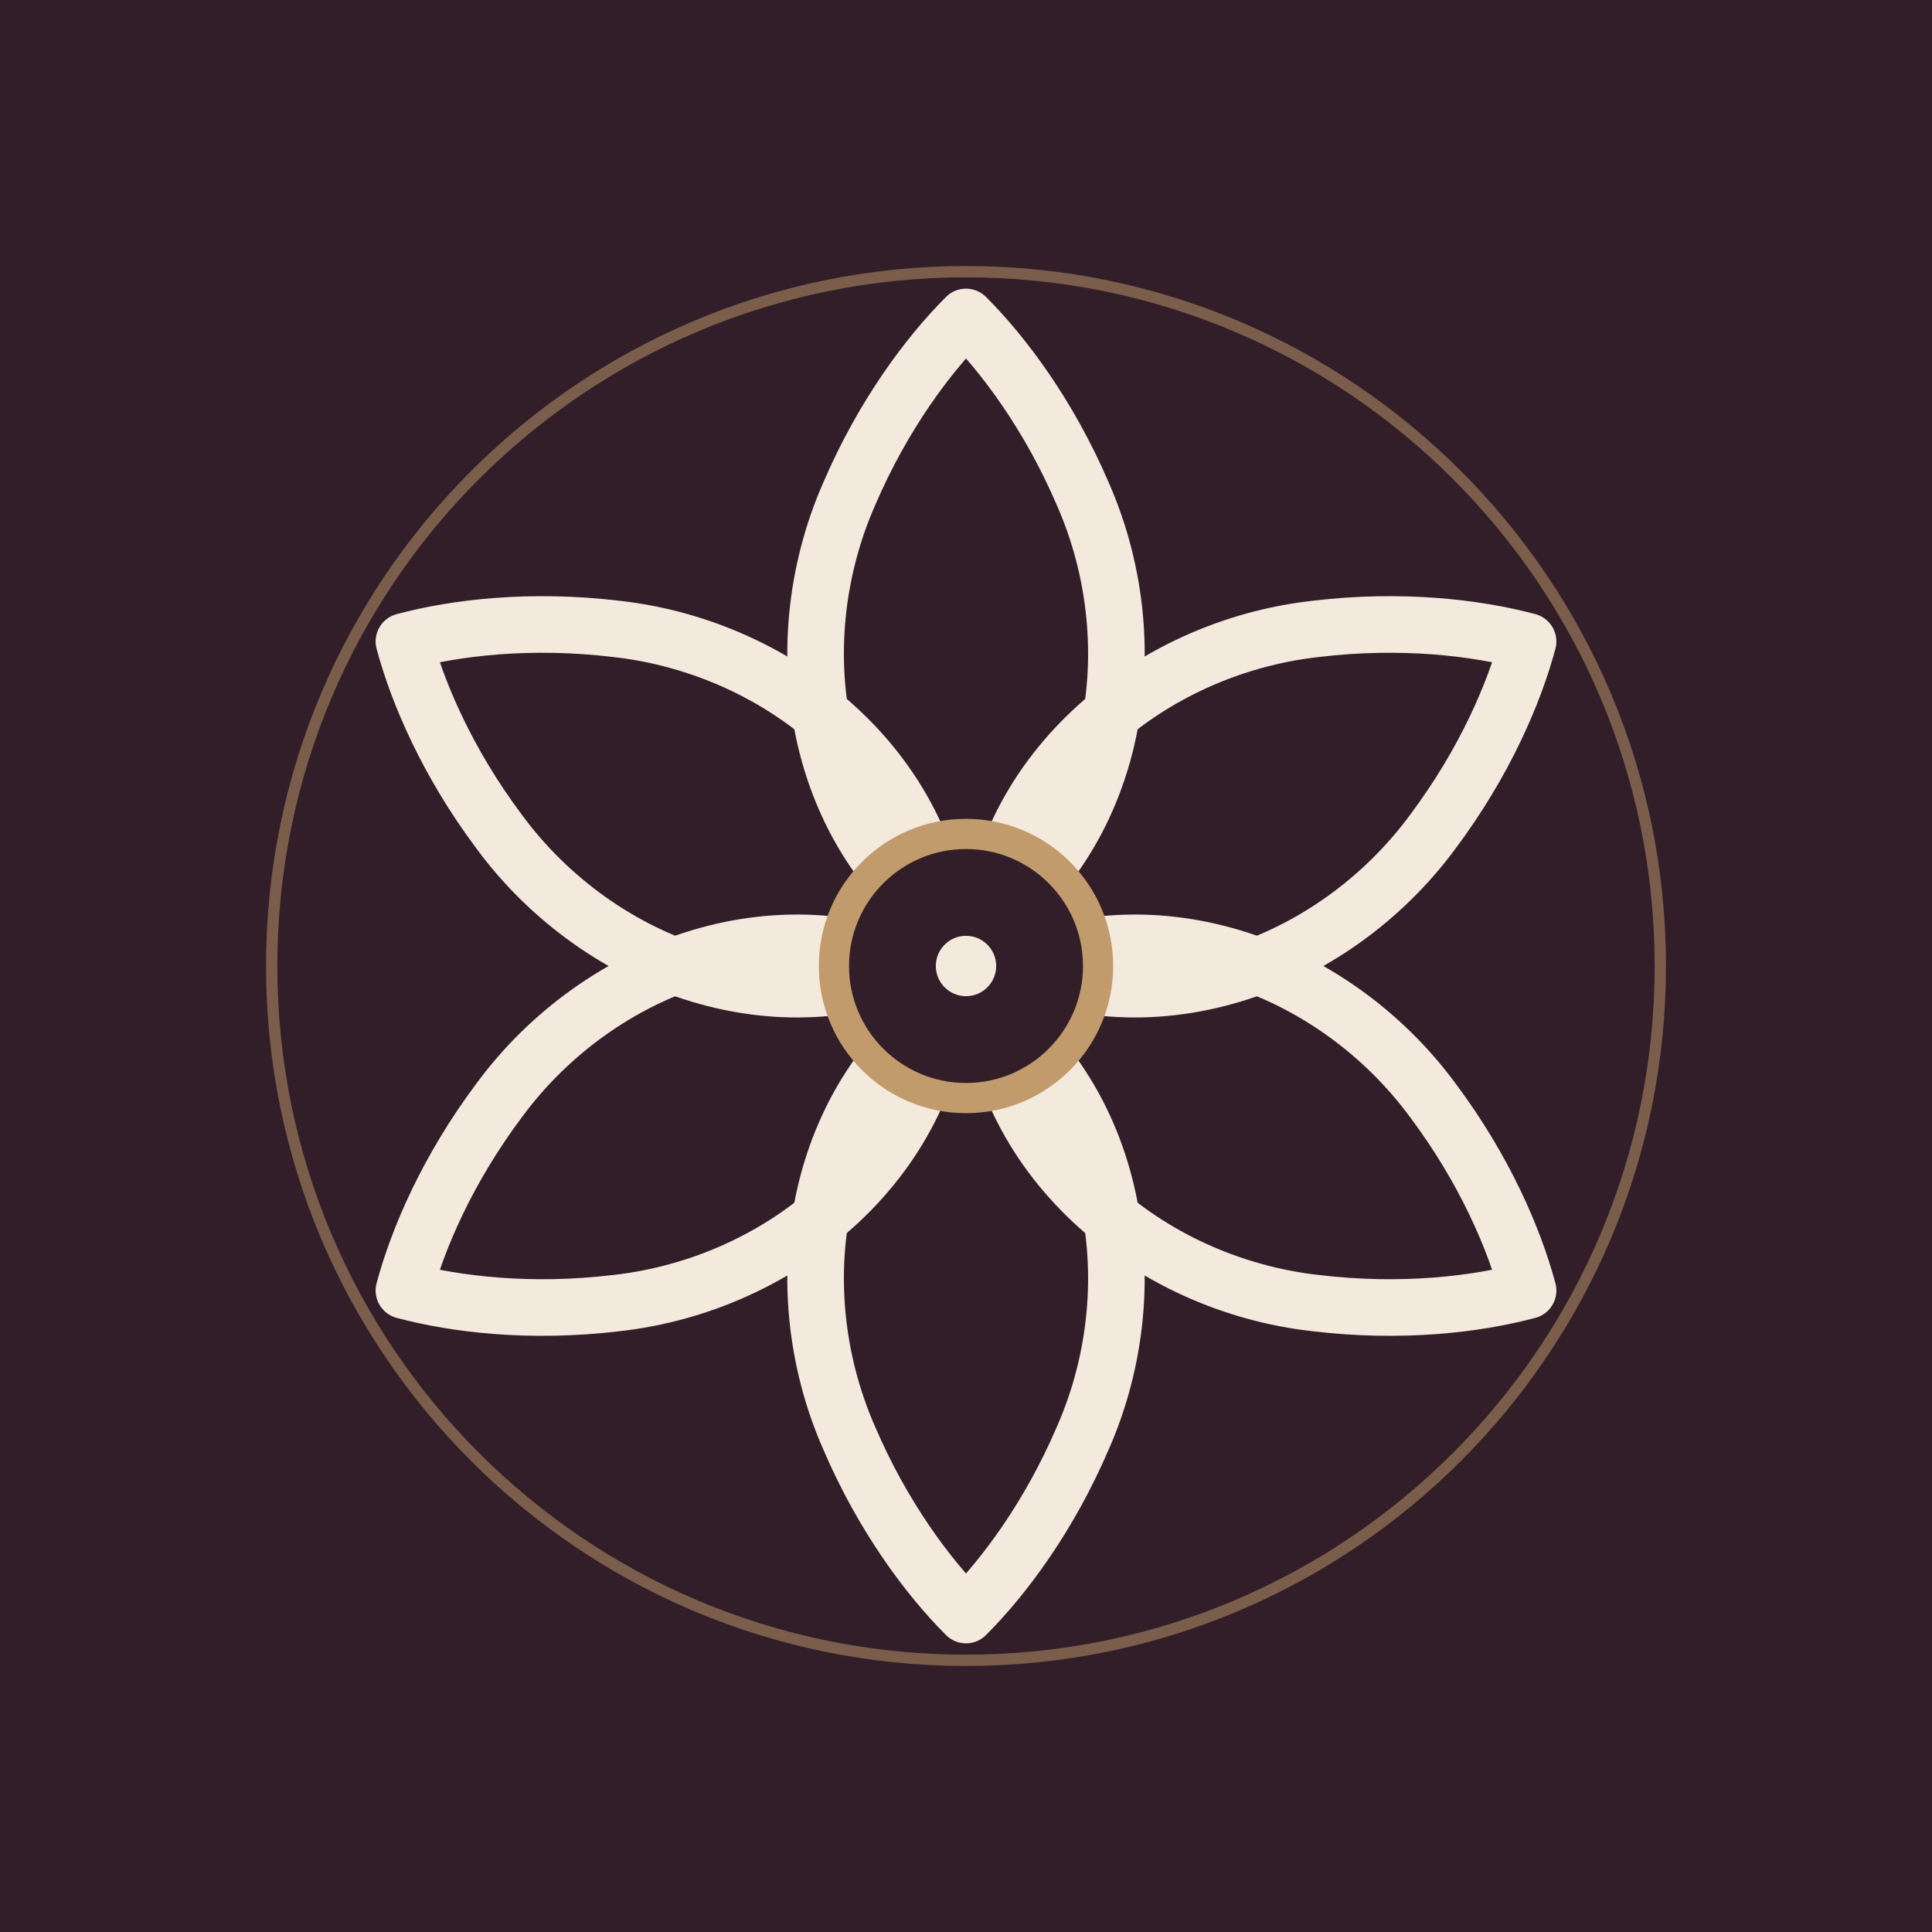
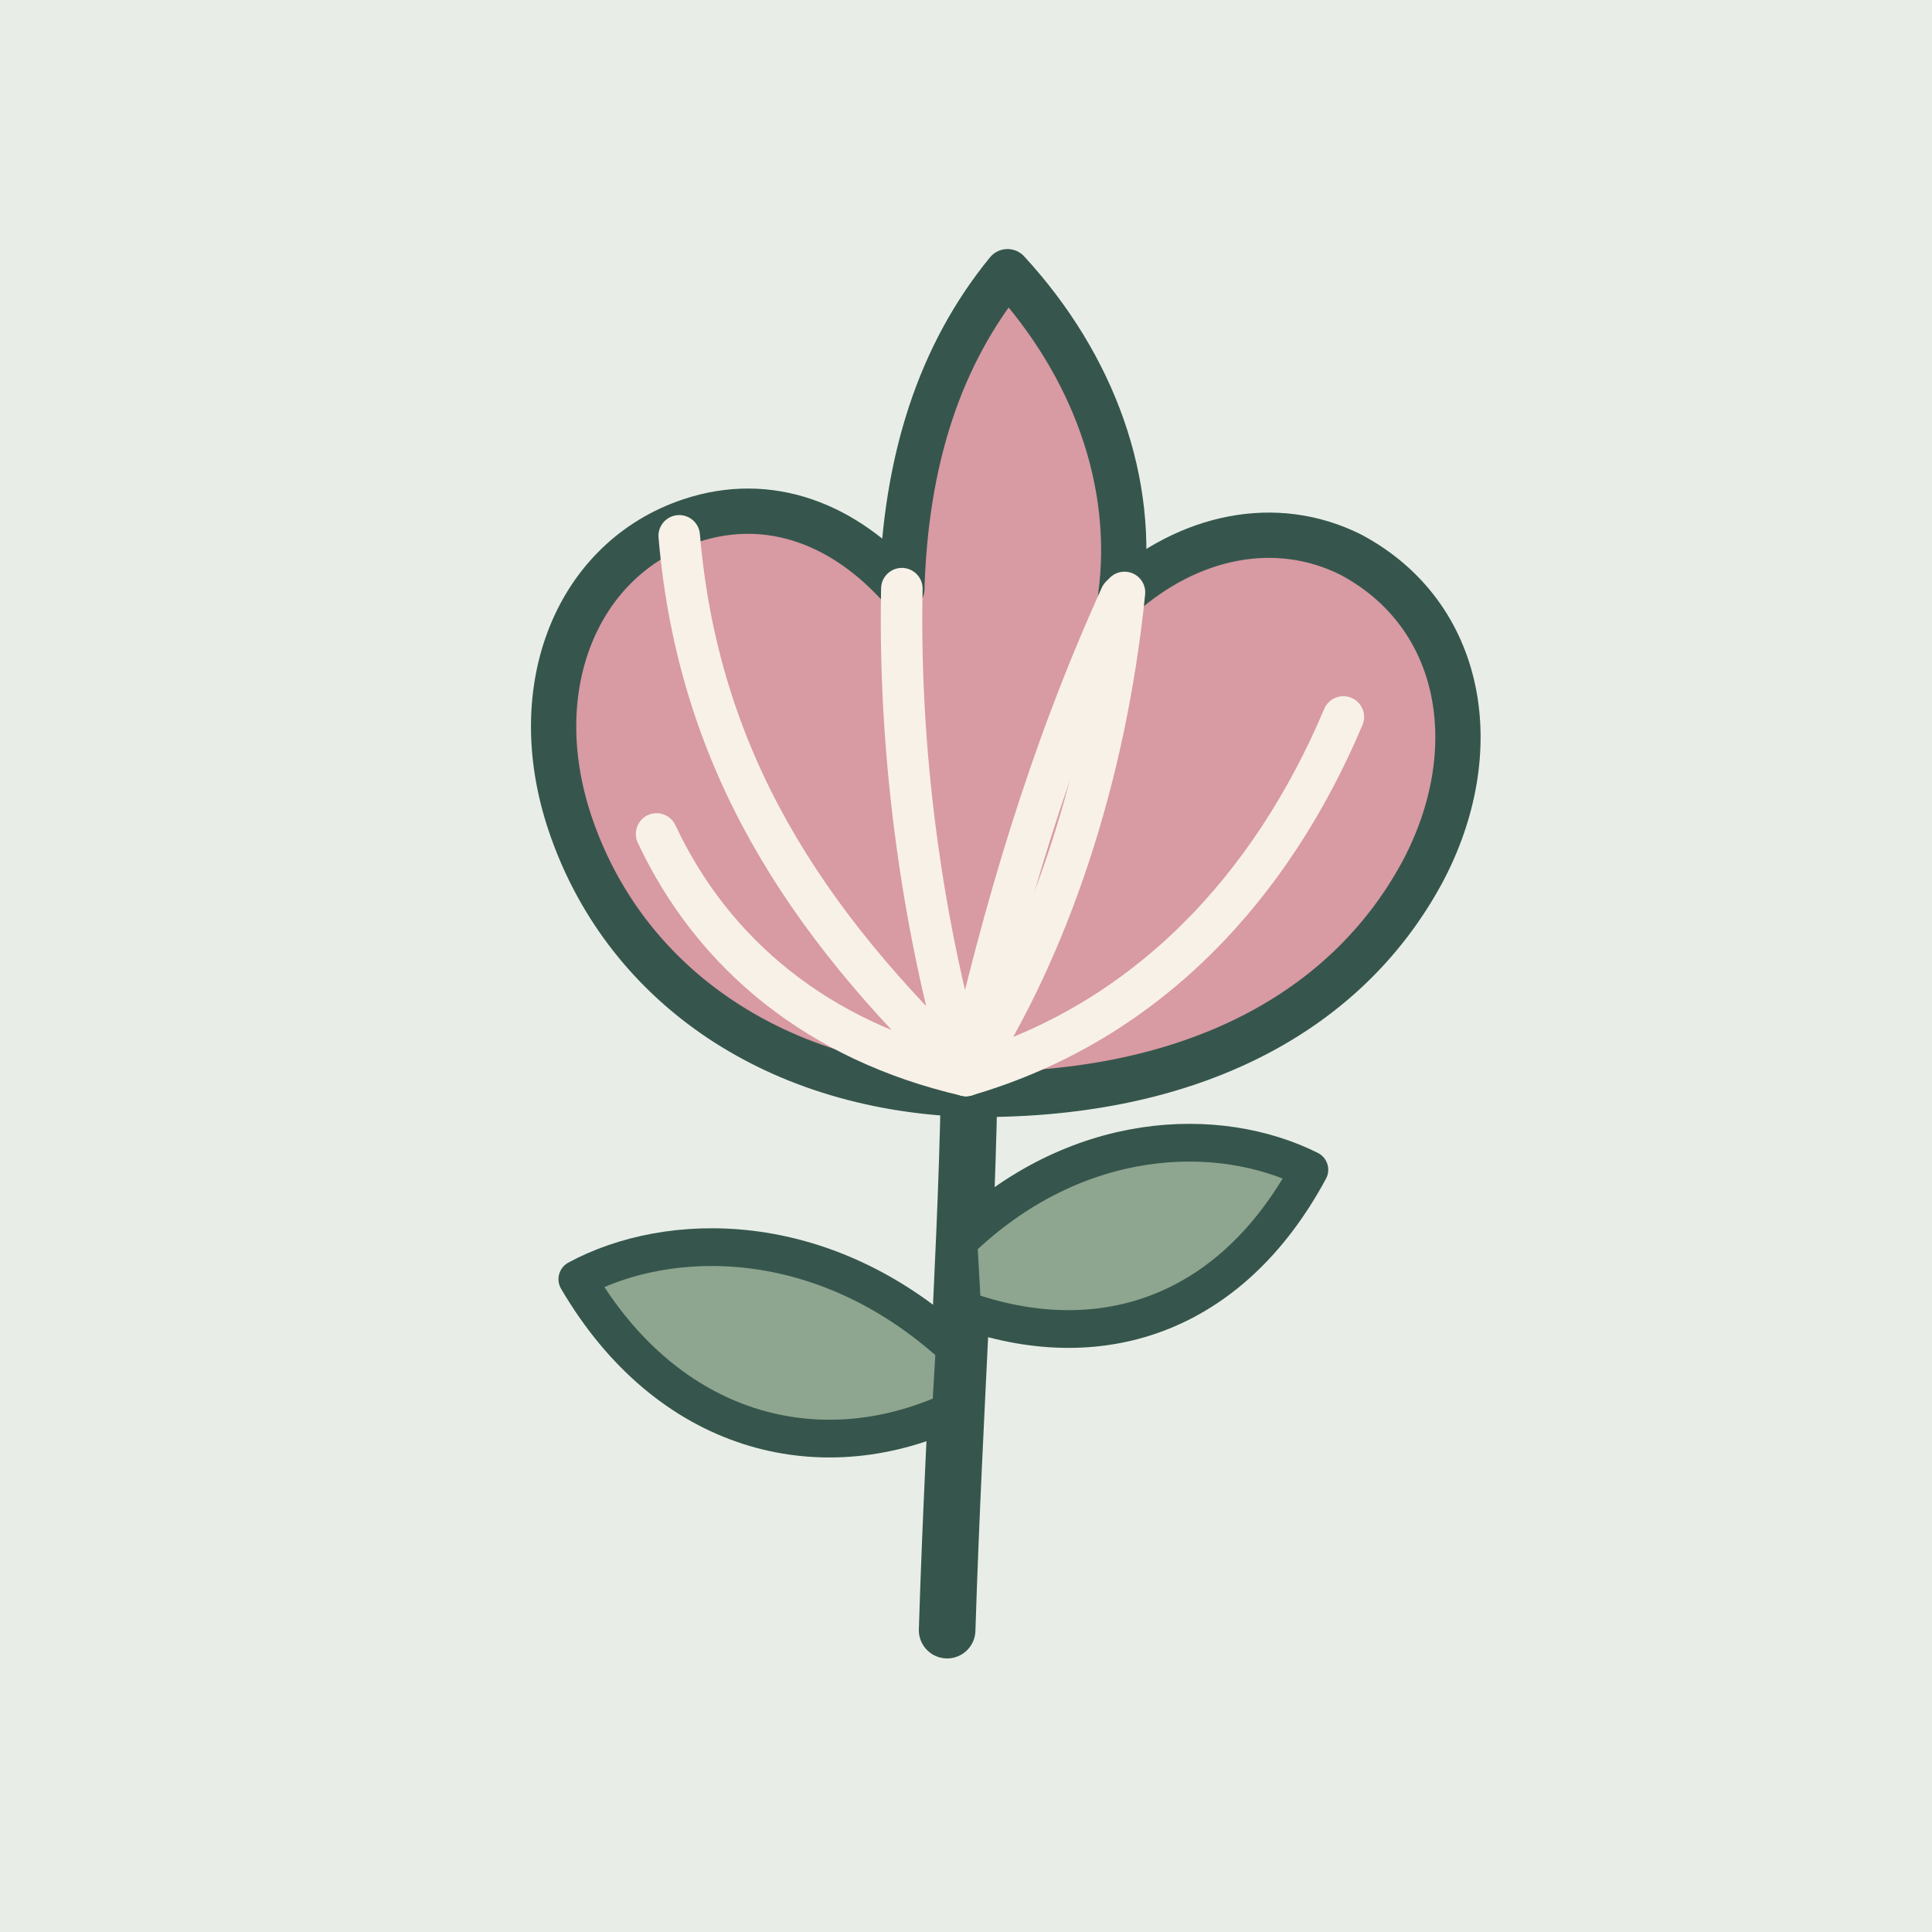
<svg xmlns="http://www.w3.org/2000/svg" width="512" height="512" viewBox="0 0 512 512" role="img" aria-label="ყვავილო">
-   <rect width="512" height="512" fill="#321e28" />
-   <circle cx="256" cy="256" r="184" fill="none" stroke="#c29b6c" stroke-width="3" opacity=".5" />
-   <g fill="none" stroke="#f3e9dd" stroke-width="15" stroke-linecap="round" stroke-linejoin="round">
-     <path d="M256 249C216 224 207 172 225 131C234 110 246 94 256 84C266 94 278 110 287 131C305 172 296 224 256 249Z" />
-     <path d="M256 249C216 224 207 172 225 131C234 110 246 94 256 84C266 94 278 110 287 131C305 172 296 224 256 249Z" transform="rotate(60 256 256)" />
-     <path d="M256 249C216 224 207 172 225 131C234 110 246 94 256 84C266 94 278 110 287 131C305 172 296 224 256 249Z" transform="rotate(120 256 256)" />
-     <path d="M256 249C216 224 207 172 225 131C234 110 246 94 256 84C266 94 278 110 287 131C305 172 296 224 256 249Z" transform="rotate(180 256 256)" />
-     <path d="M256 249C216 224 207 172 225 131C234 110 246 94 256 84C266 94 278 110 287 131C305 172 296 224 256 249Z" transform="rotate(240 256 256)" />
-     <path d="M256 249C216 224 207 172 225 131C234 110 246 94 256 84C266 94 278 110 287 131C305 172 296 224 256 249Z" transform="rotate(300 256 256)" />
+   <rect width="512" height="512" fill="#e8eee7" />
+   <g stroke="#36564d" stroke-linecap="round" stroke-linejoin="round">
+     <path d="M257 270C257 320 253 369 251 432" fill="none" stroke-width="15" />
+     <path d="M253 357C218 325 177 326 153 339C177 380 217 390 252 374Z" fill="#8ea58f" stroke-width="10" />
+     <path d="M254 329C285 299 323 298 347 310C326 349 291 360 255 347Z" fill="#8ea58f" stroke-width="10" />
+     <path d="M256 290C204 288 165 260 151 218C139 182 153 148 183 138C204 131 224 139 239 156C240 122 249 94 267 72C290 97 301 128 297 158C315 142 338 137 358 147C388 163 394 199 377 231C356 270 313 291 256 290Z" fill="#d89aa3" stroke-width="12" />
+     <path d="M180 142C185 201 213 244 256 285C217 276 189 253 174 221" fill="none" stroke="#f8f1e8" stroke-width="11" />
+     <path d="M298 157C293 206 278 251 256 285C304 271 337 235 356 190" fill="none" stroke="#f8f1e8" stroke-width="11" />
+     <path d="M239 156C238 205 246 251 256 285C266 241 278 200 297 158" fill="none" stroke="#f8f1e8" stroke-width="11" />
  </g>
-   <circle cx="256" cy="256" r="35" fill="#321e28" stroke="#c29b6c" stroke-width="8" />
-   <circle cx="256" cy="256" r="8" fill="#f3e9dd" />
</svg>
